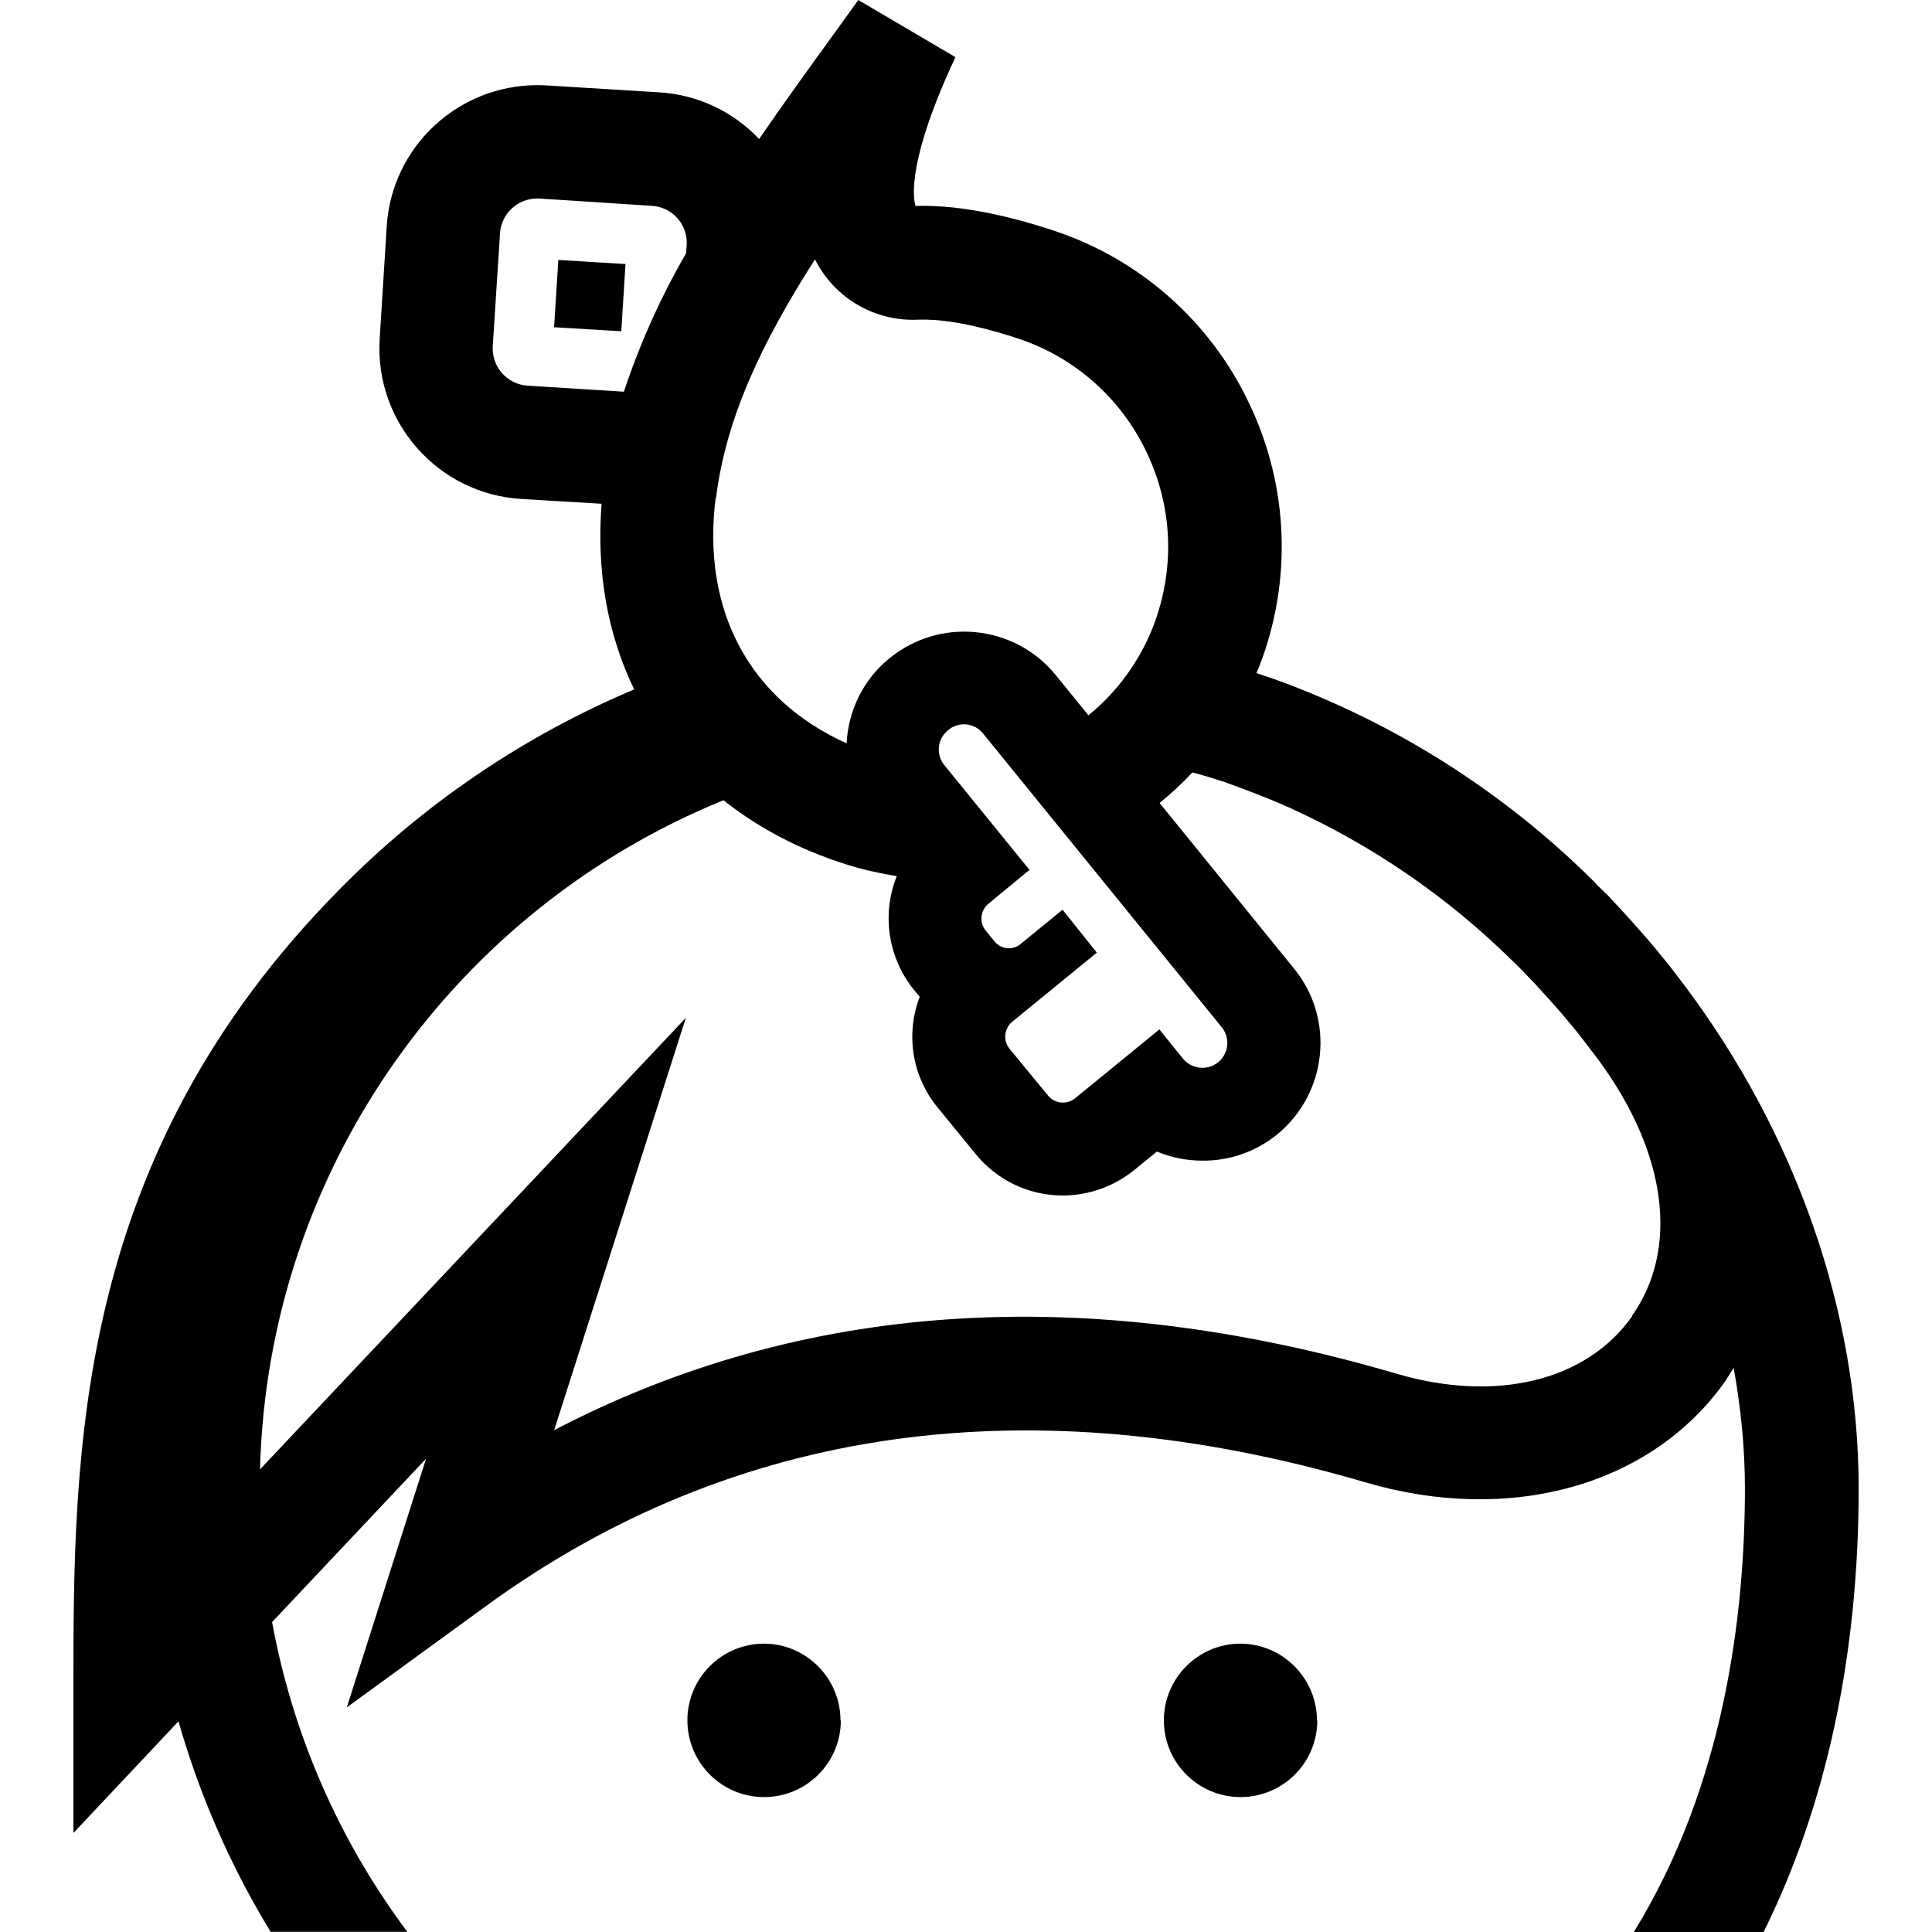
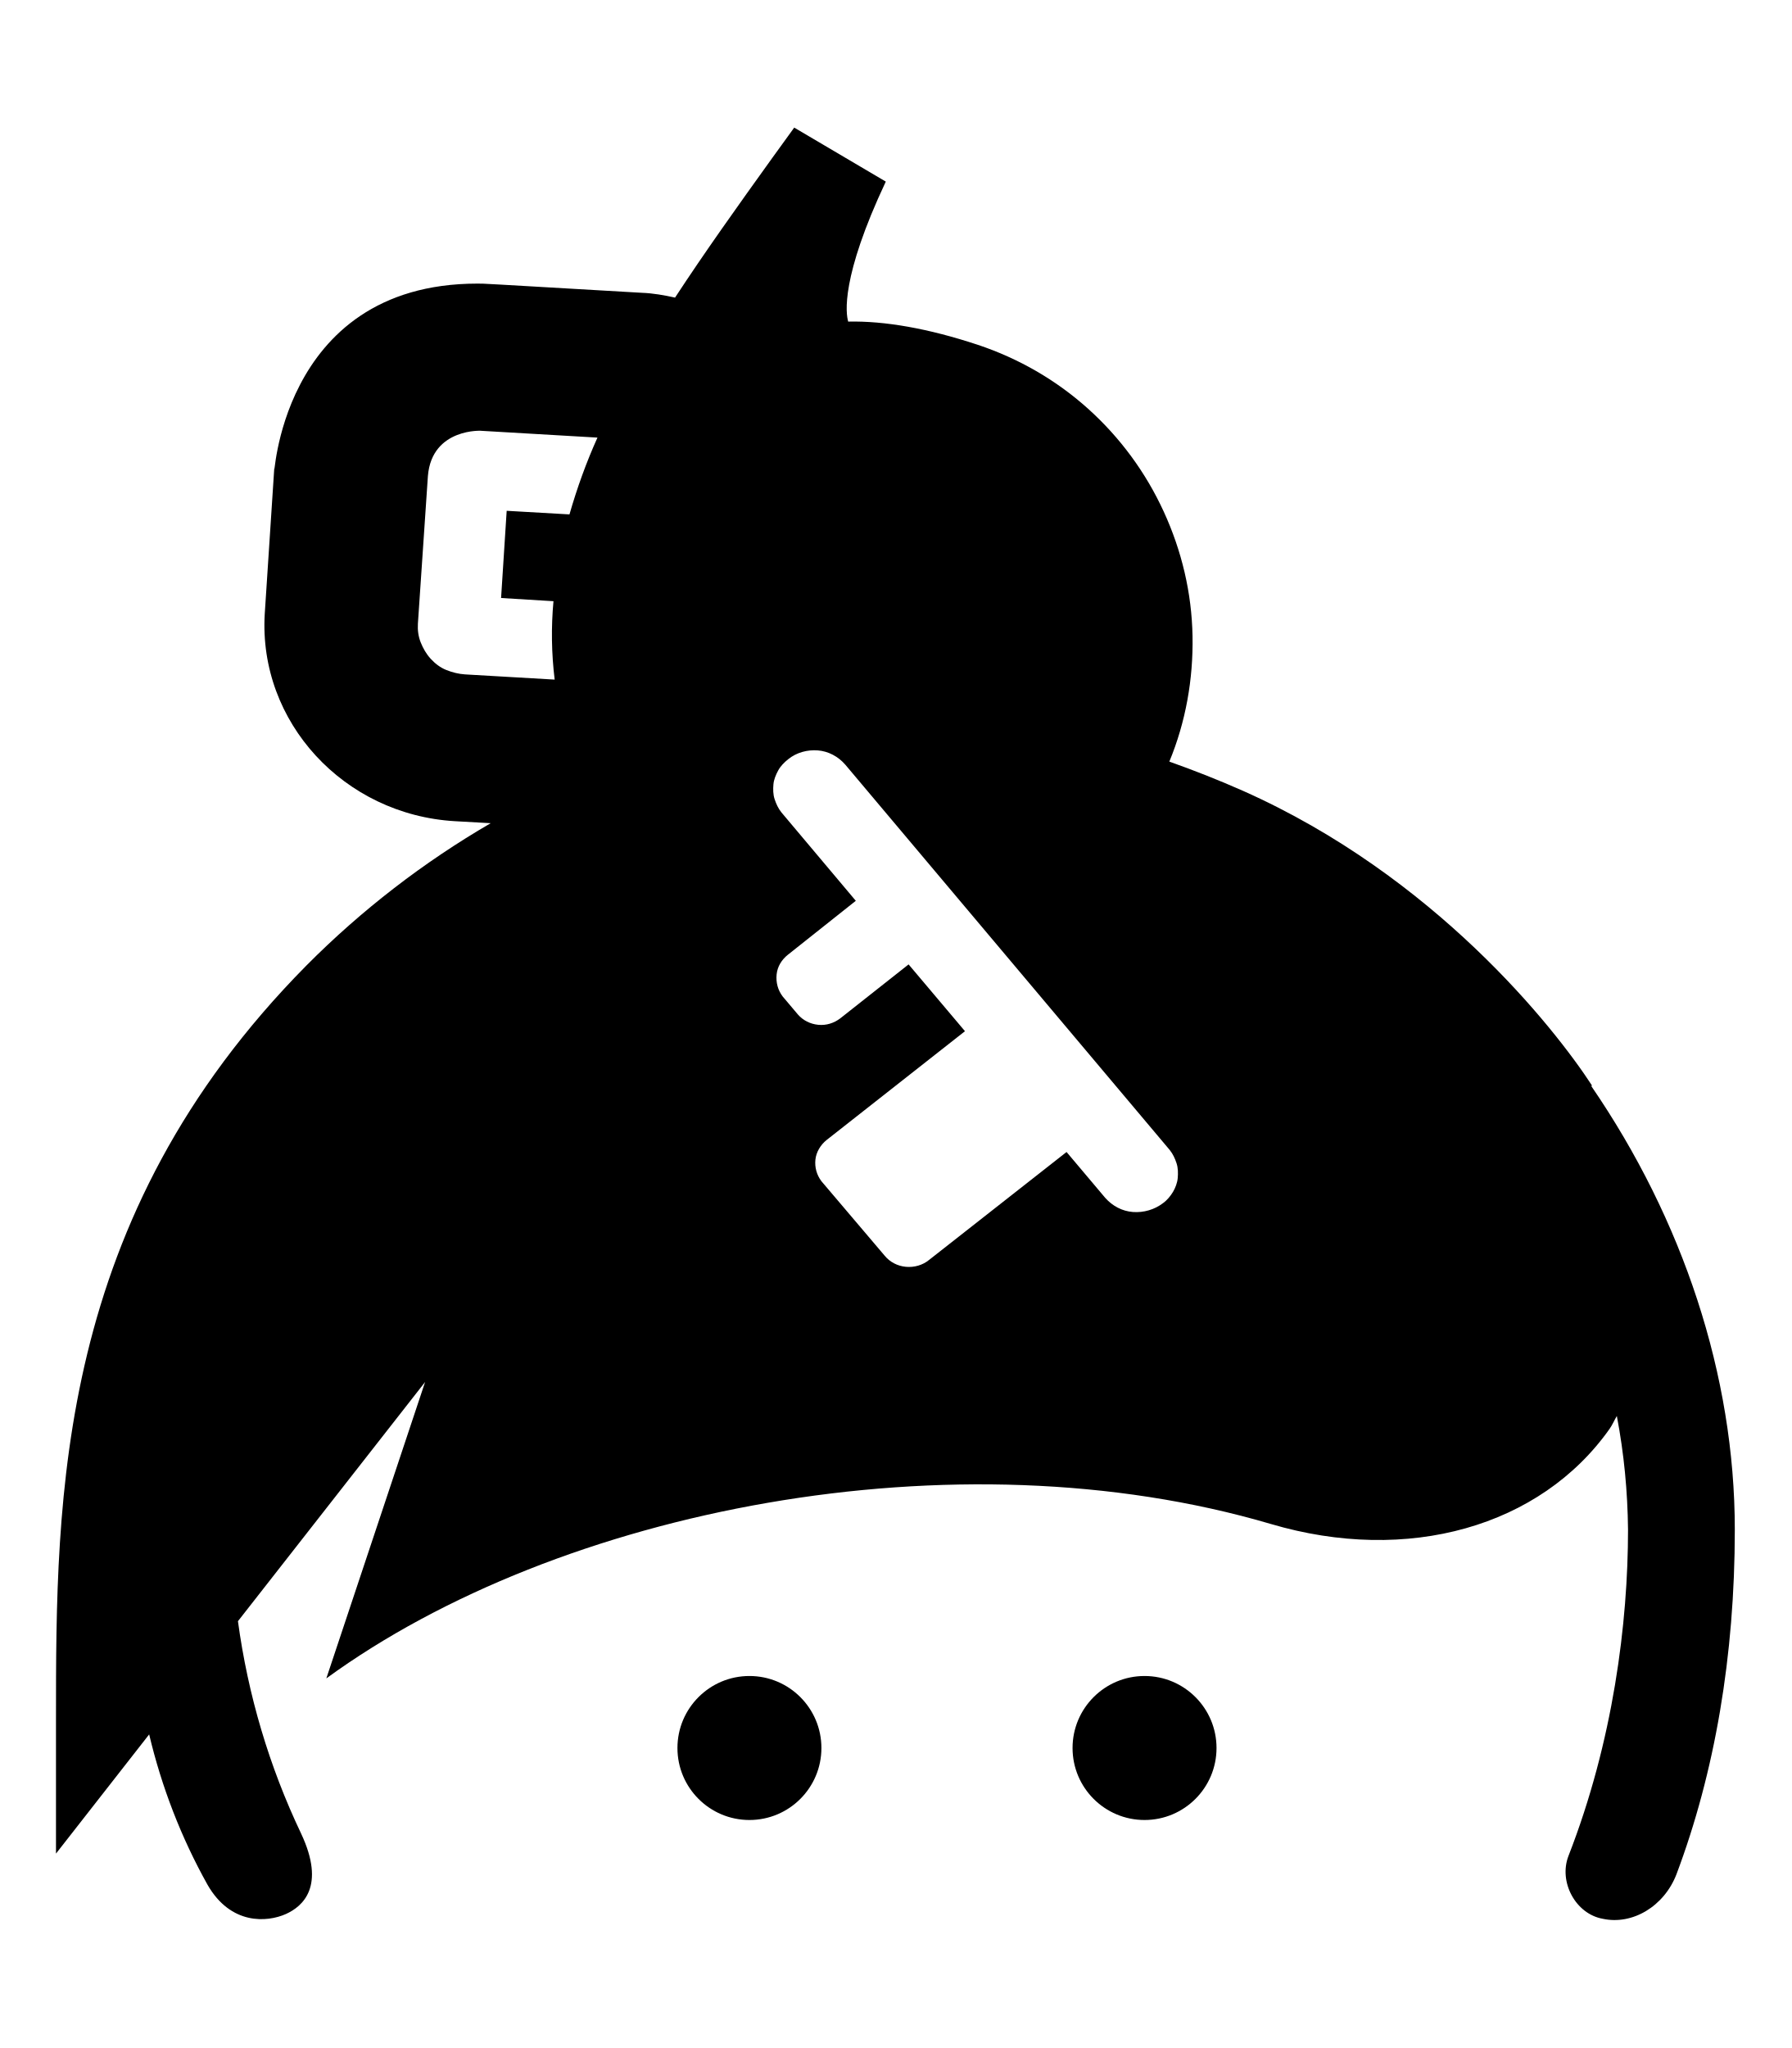
- <svg xmlns="http://www.w3.org/2000/svg" id="icon" role="img" viewBox="0 0 24 24">
-   <path d="M10.445 21.372a.953.953 0 1 1-.955-.954c.524 0 .951.43.951.955m5.923-.001a.953.953 0 1 1-.958-.954c.526 0 .954.43.954.955m4.544-9.16l-.156-.204c-.046-.06-.096-.116-.143-.175-.045-.06-.094-.113-.141-.169-.104-.12-.21-.239-.32-.359l-.075-.08-.091-.099-.135-.13c-.015-.019-.032-.035-.05-.054a10.87 10.87 0 0 0-3.955-2.504l-.23-.078.035-.083a4.109 4.109 0 0 0-.12-3.255 4.11 4.11 0 0 0-2.438-2.16c-.656-.216-1.23-.319-1.712-.305-.033-.105-.1-.577.496-1.848L10.662 0l-.287.399c-.33.455-.648.895-.945 1.328a1.857 1.857 0 0 0-1.245-.58L6.79 1.061h-.012c-.033-.003-.07-.003-.104-.003-.99 0-1.81.771-1.87 1.755l-.088 1.402v.003a1.876 1.876 0 0 0 1.755 1.98l1.002.06c-.065.84.073 1.62.405 2.306a11.28 11.28 0 0 0-3.66 2.484C.912 14.392.912 18.052.912 20.995v1.775l1.305-1.387c.266.93.652 1.807 1.145 2.615H5.06a9.197 9.197 0 0 1-1.68-3.848l1.913-2.03-.985 3.09 1.74-1.267c3.075-2.234 6.745-2.75 10.91-1.53 1.806.533 3.56.04 4.474-1.256l.104-.165c.09.498.14.998.14 1.496 0 1.563-.254 3.687-1.38 5.512h1.612c.776-1.563 1.181-3.432 1.181-5.512-.001-2.2-.786-4.421-2.184-6.274zM8.894 6.192c.122-1.002.577-1.949 1.23-2.97a1.36 1.36 0 0 0 1.283.749c.216-.008.604.025 1.233.232a2.706 2.706 0 0 1 1.608 1.425c.322.681.349 1.442.079 2.15a2.69 2.69 0 0 1-.806 1.108l-.408-.502-.002-.003a1.468 1.468 0 0 0-2.06-.205c-.334.27-.514.66-.534 1.058-1.2-.54-1.8-1.643-1.628-3.04zm4.304 5.11l-.52.425a.228.228 0 0 1-.323-.032l-.11-.135a.238.238 0 0 1 .034-.334l.51-.42-1.056-1.299a.307.307 0 0 1 .044-.436.303.303 0 0 1 .435.041l2.963 3.646a.309.309 0 0 1-.168.499.315.315 0 0 1-.31-.104l-.295-.365-1.045.854a.244.244 0 0 1-.154.055.237.237 0 0 1-.186-.09l-.477-.58a.24.24 0 0 1 .035-.335l1.05-.858-.425-.533zM7.752 4.866l-1.196-.075a.463.463 0 0 1-.435-.488l.09-1.4a.462.462 0 0 1 .461-.437h.024l1.401.091a.459.459 0 0 1 .433.488l-.007.101a9.27 9.27 0 0 0-.773 1.72zm12.525 11.482c-.565.805-1.687 1.08-2.924.718-3.886-1.141-7.397-.903-10.469.7l1.636-5.122-5.29 5.609c.098-3.762 2.452-6.967 5.757-8.312.471.373 1.034.66 1.673.841.16.044.322.074.48.102a1.41 1.41 0 0 0 .21 1.408l.075.09c-.172.45-.105.975.221 1.374l.476.582a1.39 1.39 0 0 0 1.079.513c.32 0 .635-.111.886-.314l.285-.232c.174.074.367.113.566.113a1.45 1.45 0 0 0 .928-.326c.623-.51.72-1.435.209-2.06l-1.67-2.057a4.07 4.07 0 0 0 .408-.38c.135.036.27.077.4.12.266.096.533.197.795.314a9.55 9.55 0 0 1 2.77 1.897c.03.03.06.055.086.083l.17.176c.038.039.076.079.11.12.08.085.16.175.24.267l.126.15c.045.053.086.104.13.16l.114.15c.04.05.079.102.117.154.838 1.149.987 2.329.404 3.157v.005zM7.718 4.115l-.835-.05.053-.836.834.051z" />
+ <svg xmlns="http://www.w3.org/2000/svg" id="icon" viewBox="0 0 448 512">
+   <path d="M286.2 419a18 18 0 1 0 0 36 18 18 0 1 0 0-36zM398.1 271.4c-9.5-14.6-39.4-52.4-87.3-73.7-6.1-2.7-12.2-5.1-18.4-7.3 4.1-9.9 6-20.6 5.8-31.4s-2.7-21.3-7.2-31.1-10.9-18.5-18.9-25.7-17.4-12.6-27.6-16c-12.4-4.1-23.3-6-32.4-5.8-.6-2-1.9-11 9.4-35l-22.9-13.5-5.5 7.6c-8.7 12.1-16.9 23.6-24.3 34.9-2.7-.6-5.5-1.1-8.3-1.2-41.5-2.4-39-2.3-41.1-2.3-50.6 0-50.8 52.1-50.8 45.9l-2.4 36.7c-1.6 27 19.8 50.2 47.6 51.8l8.9 .5C106 215.5 90.4 227.5 76.6 241.4 14 304.7 14 374 14 429.8l0 33.6 23.3-29.8c3.1 13.1 8 25.8 14.6 37.6 5.8 10.1 14.9 9.4 19.6 7.3 4.2-1.9 10-6.9 3.8-20.1-8-16.8-13.3-34.7-15.8-53.1l46.8-59.8-24.7 74.1c58.2-42.4 157.4-61.8 236.2-38.6 34.2 10.1 67.4 .7 84.7-23.8 .7-1 1.2-2.2 1.8-3.2 1.8 9.4 2.7 18.9 2.8 28.4 0 23.3-3.7 52.9-14.9 81.6-2.5 6.5 1.8 14.5 8.6 15.7 7.4 1.6 15.3-3.1 18.4-11.1 9.6-25.5 14.6-54.6 14.6-86.2 0-38.6-13-77.5-35.9-110.9zM142.4 128.6l-15.7-.9-1.4 21.8 13.1 .8c-.6 6.5-.5 13.1 .3 19.6l-22.4-1.3c-1.6-.1-3.2-.5-4.7-1.1s-2.8-1.6-3.9-2.8-1.9-2.6-2.5-4.1-.8-3.1-.7-4.7L107 119c1-12.2 13.9-11.3 13.3-11.3l29.1 1.7c-2.8 6.2-5.1 12.6-7 19.2zM290.8 300.8c-2.1 1.6-4.8 2.4-7.5 2.2s-5.1-1.5-6.9-3.5l-9.7-11.5-34.4 27c-1.6 1.3-3.7 1.9-5.8 1.7s-4-1.2-5.3-2.8l-15.8-18.6c-1.2-1.6-1.7-3.5-1.5-5.4s1.3-3.7 2.8-4.9l34.6-27.2-14.1-16.7-17.1 13.5c-1.6 1.2-3.5 1.8-5.5 1.6s-3.8-1.1-5.1-2.6c0 0-3.7-4.4-3.8-4.5-1.2-1.6-1.7-3.5-1.5-5.5s1.3-3.7 2.8-4.9L214 225.2s-18.5-22-18.6-22.1c-.8-1-1.3-2.1-1.7-3.3s-.4-2.5-.3-3.7 .6-2.4 1.2-3.5 1.5-2 2.5-2.8c2.1-1.7 4.8-2.4 7.4-2.2s5.1 1.5 6.9 3.6l81.1 96.3c.8 1 1.3 2.1 1.7 3.3s.4 2.5 .3 3.7-.6 2.5-1.2 3.5-1.5 2.1-2.5 2.8zM187.4 419a18 18 0 1 0 0 36 18 18 0 1 0 0-36z" />
</svg>
